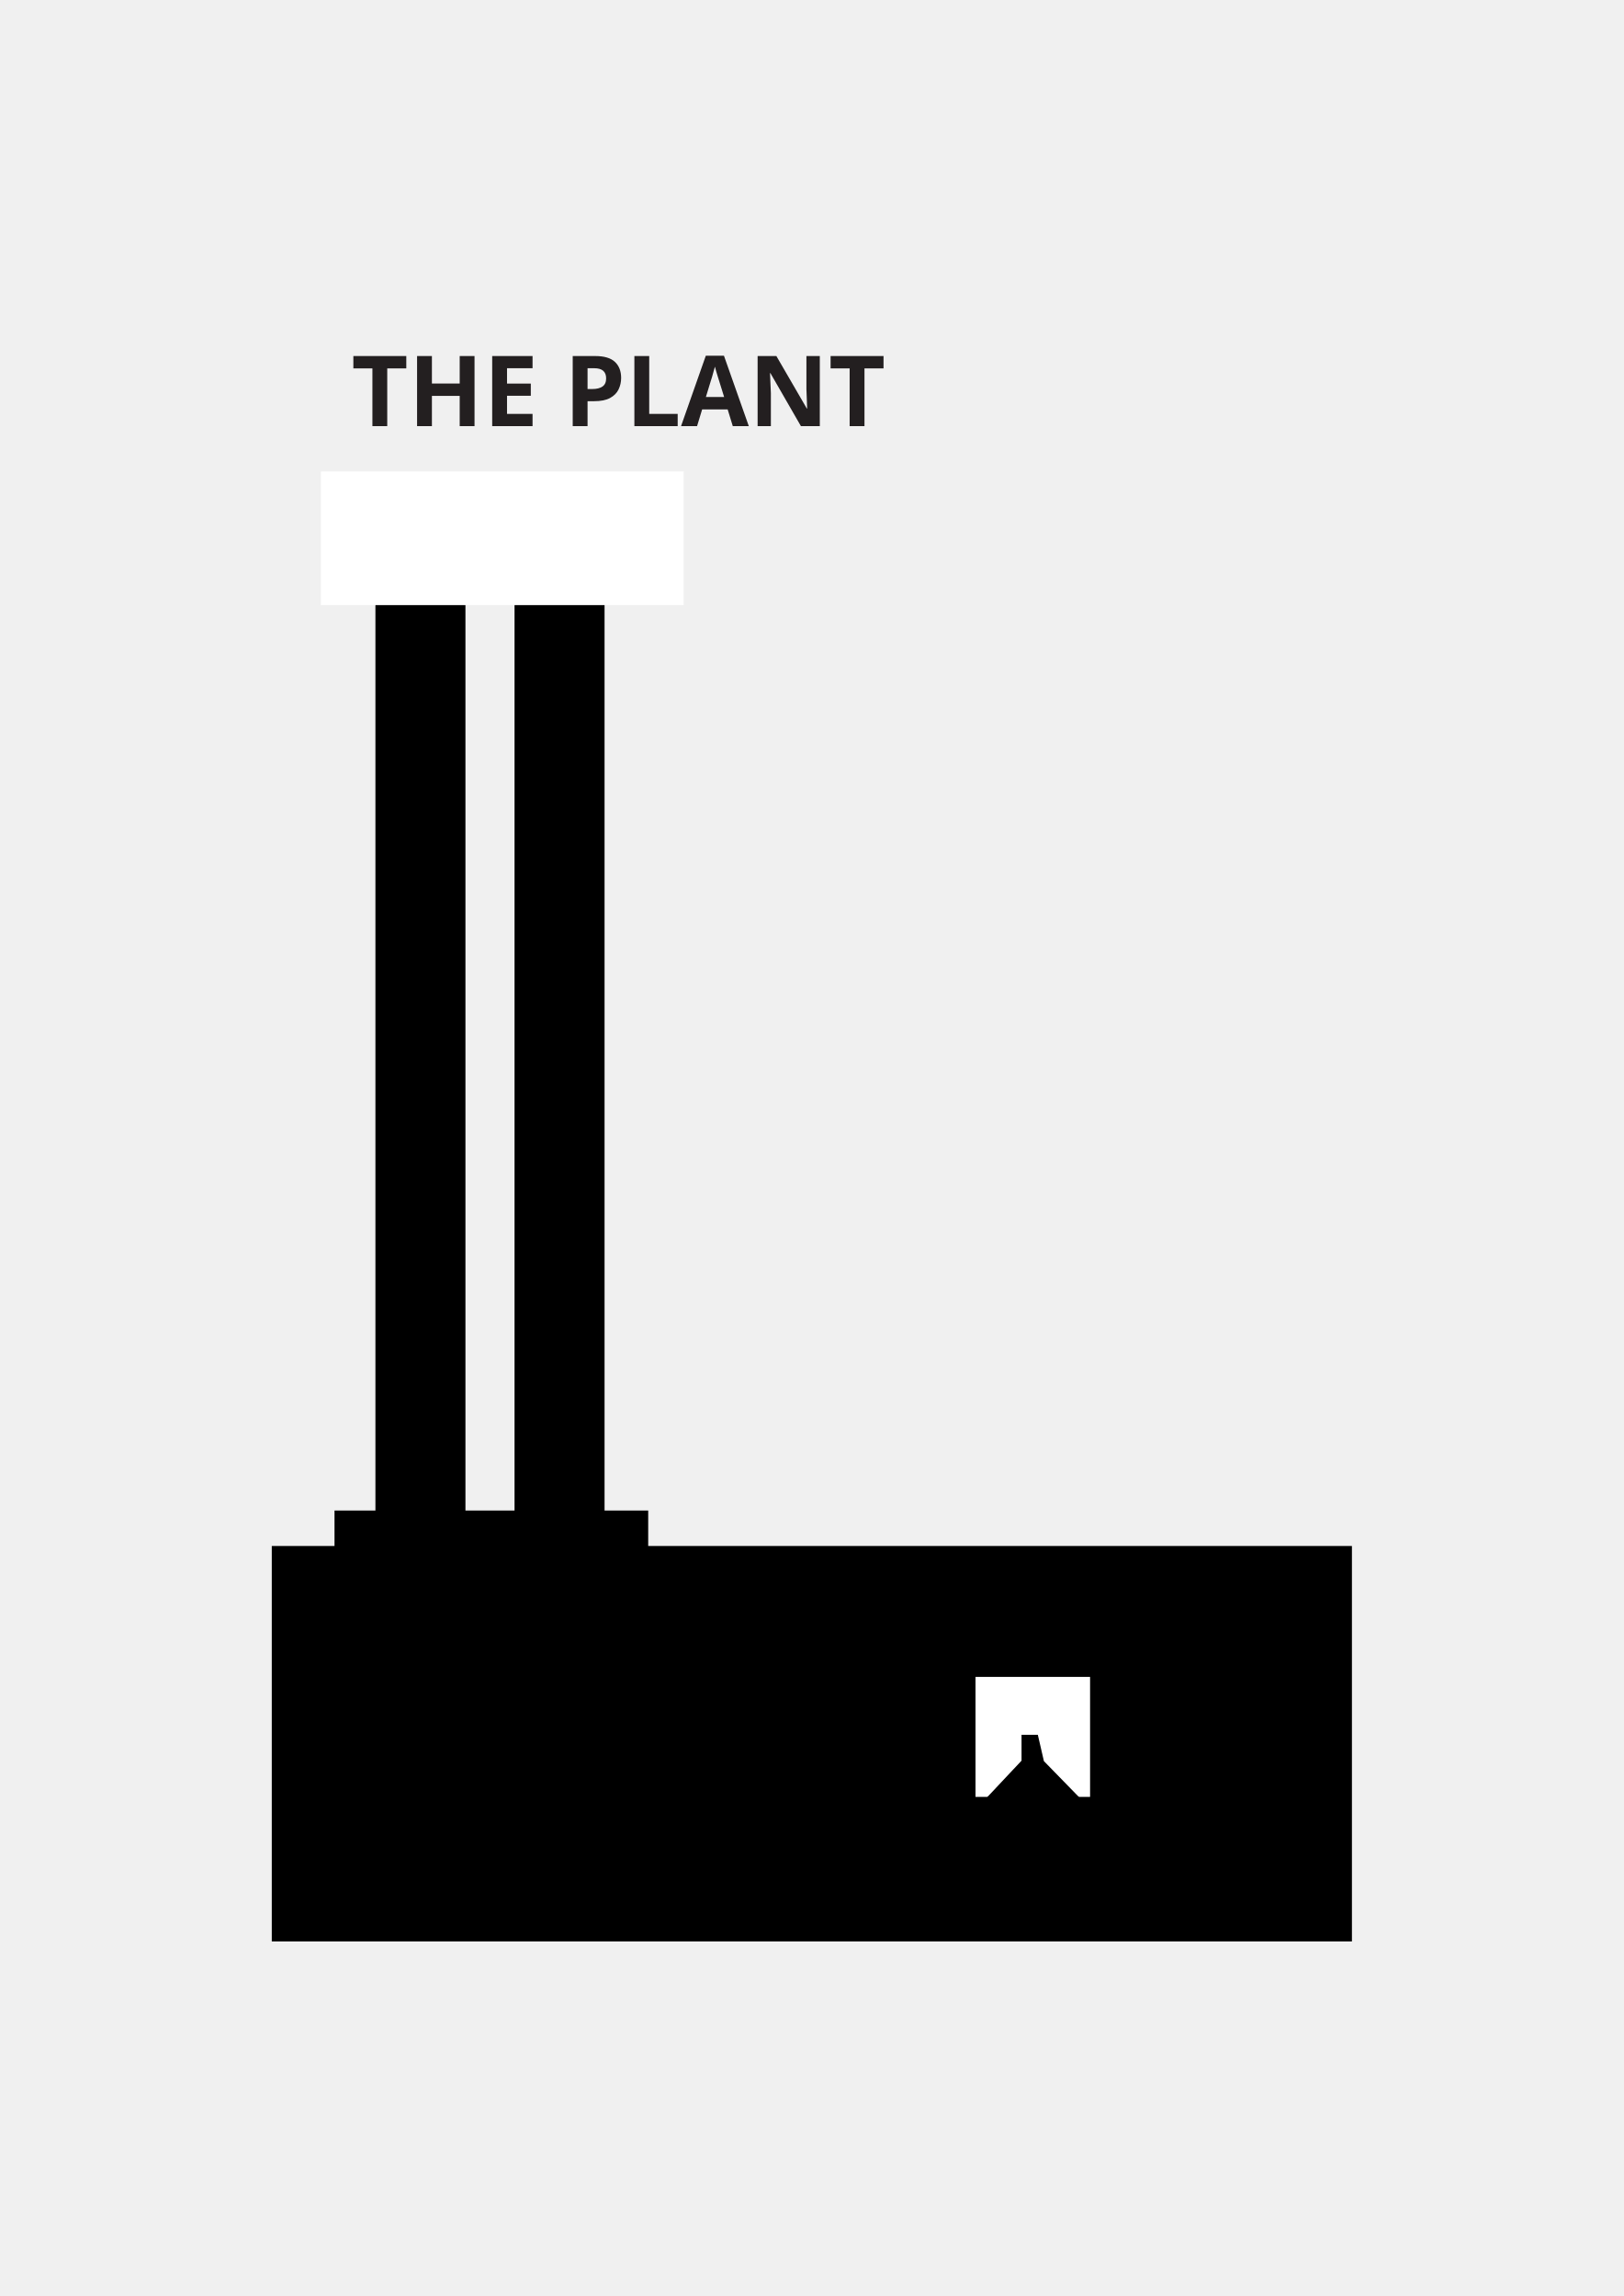
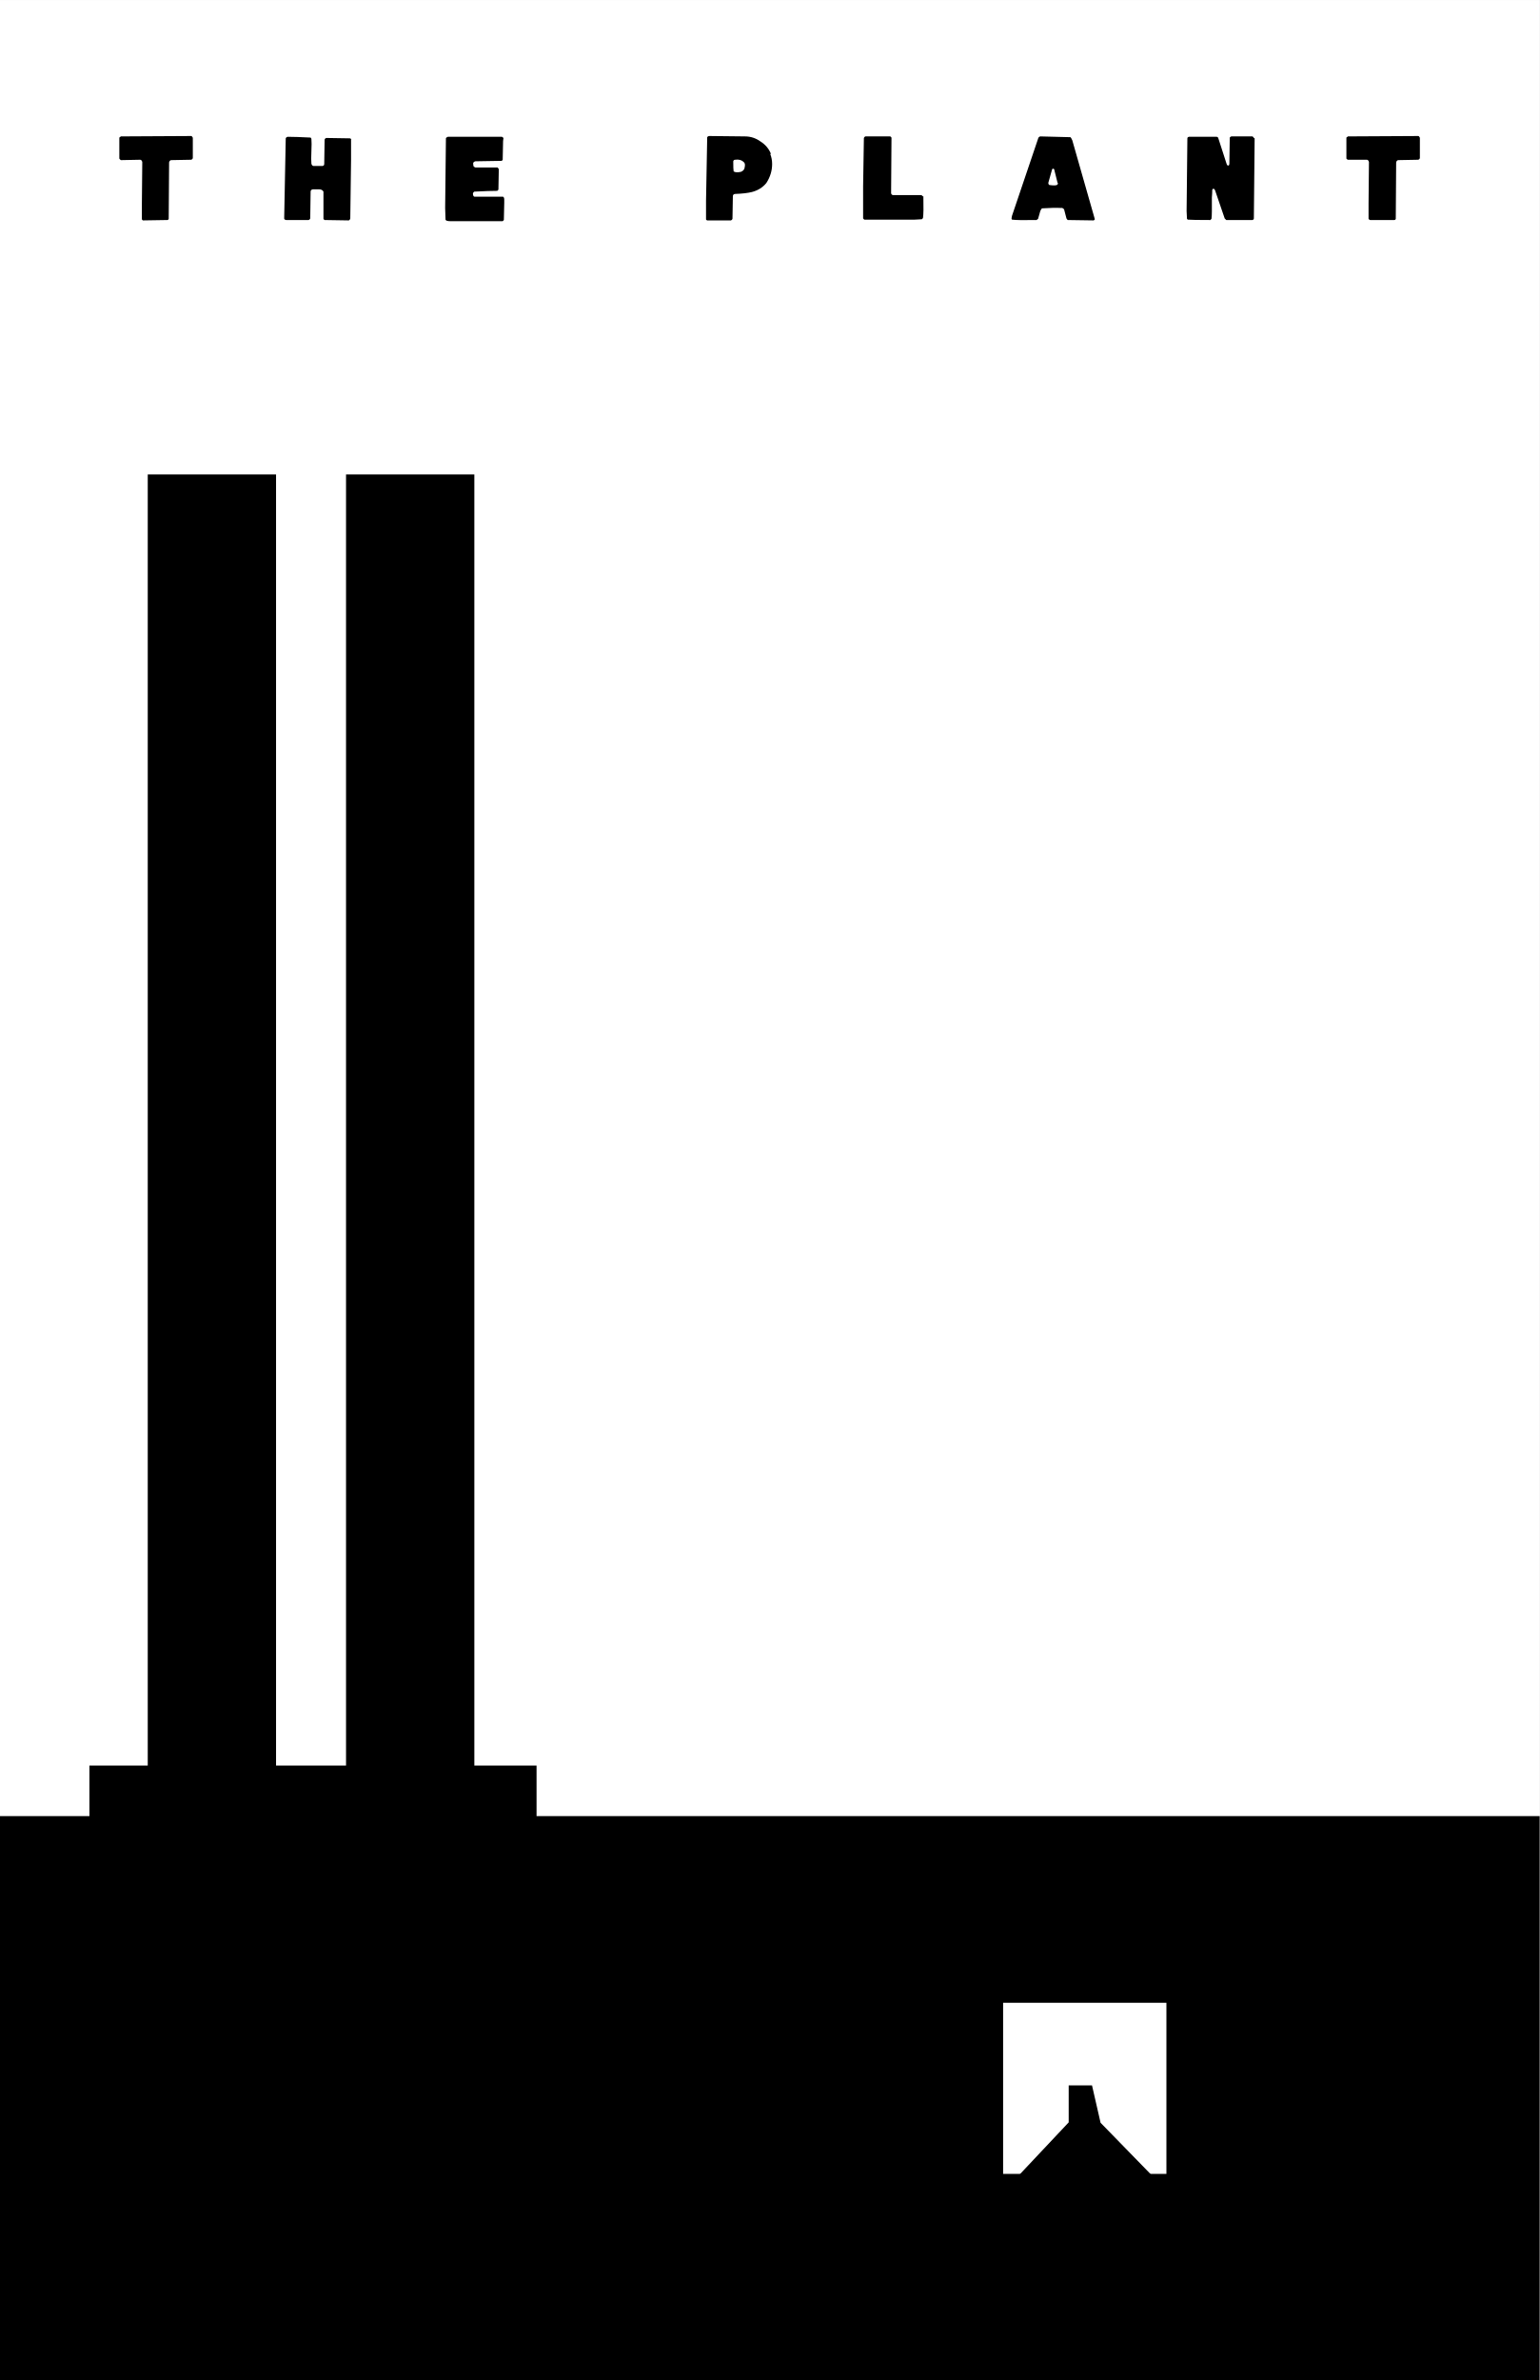
- <svg xmlns="http://www.w3.org/2000/svg" width="210mm" height="297mm" viewBox="0 0 744.094 1052.362" id="svg2" version="1.1">
-   <defs id="defs4" />
-   <g id="layer1">
-     <g transform="matrix(1.25,0,0,-1.25,124.5472,889.8488)" id="g4144">
-       <text id="text4146" style="font-variant:normal;font-weight:900;font-stretch:normal;font-size:36px;font-family:'Black Gothic';-inkscape-font-specification:BlackGothicHPLHS;writing-mode:lr-tb;fill:#231f20;fill-opacity:1;fill-rule:nonzero;stroke:none" transform="matrix(1,0,0,-1,29.1917,555.6242)">
-         <tspan id="tspan4148" y="0" x="0 41.4 83.196 121.068 150.408 191.232 229.536 273.924 315.612">THE PLANT</tspan>
-       </text>
-       <path id="path4150" style="fill:#000000;fill-opacity:1;fill-rule:nonzero;stroke:none" d="M 0,0 396,0 396,145 0,145 0,0 Z" />
-       <path id="path4152" style="fill:#000000;fill-opacity:1;fill-rule:nonzero;stroke:none" d="m 38,27 33,0 0,504 -33,0 0,-504 z" />
-       <path id="path4154" style="fill:#000000;fill-opacity:1;fill-rule:nonzero;stroke:none" d="m 89,27 33,0 0,504 -33,0 0,-504 z" />
-       <path id="path4156" style="fill:#000000;fill-opacity:1;fill-rule:nonzero;stroke:none" d="m 23,129 115,0 0,29 -115,0 0,-29 z" />
-       <path id="path4158" style="fill:#ffffff;fill-opacity:1;fill-rule:nonzero;stroke:none" d="m 258,53 42,0 0,44 -42,0 0,-44 z" />
-       <g transform="translate(258.8654,49.25)" id="g4160">
-         <path id="path4162" style="fill:#000000;fill-opacity:1;fill-rule:nonzero;stroke:none" d="m 0,0 16.01,17.036 0,9.482 5.971,0 2.225,-9.643 L 39.474,1.212 0,0 Z" />
+ <svg xmlns="http://www.w3.org/2000/svg" width="139.7" height="215.9" viewBox="0 0 495 765" version="1.1">
+   <g transform="translate(-124.5472,-287.3622)">
+     <rect width="495" height="765" x="124.5" y="287.4" fill="#fff" />
+     <g transform="translate(4.0944883e-6,162.5134)">
+       <g transform="matrix(1.25,0,0,-1.25,124.5472,889.8488)">
+         <g transform="matrix(1,0,0,-1,29.1917,555.6242)">
+           <path d="m20.4-21.1 0 5.4q-0.1 0.3-0.4 0.4l-5.2 0.1q-0.4 0.1-0.5 0.6L14.2-0.1Q14.1 0.2 13.8 0.2L7.6 0.3Q7.3 0.2 7.3-0.1l0-4 0.1-10.6q-0.1-0.5-0.5-0.6L1.9-15.2Q1.7-15.3 1.5-15.6l0-5.4 0.4-0.3 18.1-0.1q0.3 0.1 0.3 0.4zM61.1-20.7l0 5.4-0.2 15.1q-0.1 0.4-0.4 0.5l-6.2-0.1q-0.2-0.1-0.3-0.3 0-2.3 0-7-0.3-0.6-1.2-0.6-1.4 0-1.5 0-0.6 0.1-0.6 0.6l-0.1 6.9q-0.1 0.3-0.4 0.4l-5.8 0q-0.5-0.1-0.5-0.4l0.4-20.6q0.1-0.3 0.5-0.4 2 0 5.9 0.2l0.2 0.3q0.1 1.1 0 3.2-0.1 2.2 0 3.2 0.1 0.5 0.5 0.6l2.4 0q0.4-0.1 0.4-0.5l0.1-6.3q0.1-0.3 0.4-0.4l6.2 0.1 0.3 0.3zM100.5-4.2l-0.1 4.4-0.3 0.3-13.4 0q-1.2 0-1.3-0.4l-0.1-3 0.2-17.9q0-0.2 0.5-0.4l13.9 0q0.2 0.1 0.4 0.3l-0.1 0.8-0.1 4.8q-0.1 0.3-0.5 0.3-0.6 0-0.6 0l-5.9 0.1q-0.5 0.1-0.6 0.5 0 0.7 0.2 0.9l0.4 0.2 5.7 0 0.3 0.4-0.1 5.3-0.3 0.3q-2 0-5.9 0.2-0.5 0.3-0.3 0.9 0.1 0.4 0.4 0.4l7.3 0q0.3 0.2 0.3 0.7 0 0.4 0 0.8zM168.9-16.8q0.5 1.2 0.5 2.6 0 2.6-1.5 4.9-1.4 1.7-3.7 2.3-1.6 0.4-4.4 0.5-0.5 0.1-0.5 0.6l-0.1 5.8q-0.1 0.3-0.4 0.4l-6.1 0q-0.3-0.1-0.3-0.3l0-4.8 0.3-16.3q0.2-0.3 0.6-0.3l9.1 0.1q2.2 0 4 1.3 1.9 1.2 2.7 3.2zm-6.6 3.6q0.3-1.1-0.2-1.5-0.8-0.8-2.2-0.6-0.4 0-0.5 0.4 0 2.1 0.1 2.6 0.6 0.4 1.9 0.1 0.7-0.3 0.9-0.9zM208.3-5.9q0.1 4.2-0.1 5.6l-0.3 0.3-1.8 0.1-13 0-0.3-0.3 0-8.3 0.2-12.4q0.1-0.3 0.4-0.4l6.4 0 0.3 0.3-0.1 14.3q0.1 0.5 0.6 0.5l7 0q0.4 0 0.5 0.3zM252.4 0q0 0.1-0.3 0.3l-6.7-0.1-0.3-0.4-0.6-2.3q-0.3-0.5-0.9-0.4-1.6-0.1-4.8 0.1-0.4 0.4-0.6 1.3-0.3 1-0.4 1.4l-0.4 0.3q-4.8 0.1-6.3-0.1-0.2-0.2-0.1-0.5 0.1-0.5 0.1-0.5l6.8-20.1q0.1-0.1 0.4-0.3l7.8 0.2q0.2 0.1 0.5 0.8l5.8 20.3zm-9.6-9.4-0.8-3.2q0-0.4-0.4-0.4-0.1 0-0.2 0.2l-0.9 3.2q-0.2 0.5 0.2 0.8 1.5 0.2 1.9 0 0.3-0.1 0.3-0.5zM293.5-20.8l-0.2 20.6q0 0.3-0.4 0.4l-6.7 0-0.4-0.4-2.5-7.3q-0.1-0.2-0.4-0.4l-0.3 0.3q0 0.9-0.1 2l0 3.5q0 1.2-0.1 2l-0.3 0.3q-4.7 0-5.8-0.1l-0.2-0.2-0.1-2 0.2-18.7q0-0.3 0.4-0.4l7.1 0q0.4 0 0.5 0.5l2.1 6.5q0.1 0.3 0.3 0.4 0.2 0 0.3-0.1 0.1-0.2 0.1-0.4l0.1-6.7q0.2-0.3 0.5-0.3l5.3 0q0.3 0.1 0.3 0.3zM336-21.1l0 5.4q-0.1 0.3-0.4 0.4l-5.2 0.1q-0.4 0.1-0.5 0.6l-0.1 14.5q-0.1 0.3-0.4 0.3l-6.2 0q-0.3-0.1-0.4-0.3l0-4 0.1-10.6q-0.1-0.5-0.5-0.6l-4.9 0q-0.3-0.1-0.4-0.3l0-5.4 0.4-0.3 18.1-0.1q0.3 0.1 0.3 0.4z" />
+         </g>
+         <path d="M0 0 396 0 396 145 0 145 0 0ZM38 27l33 0 0 504-33 0 0-504zM89 27l33 0 0 504-33 0 0-504zM23 129l115 0 0 29-115 0 0-29z" fill="#000" />
+         <path d="m258 53 42 0 0 44-42 0 0-44z" fill="#fff" />
+         <g transform="translate(258.8654,49.25)">
+           <path d="m0 0 16 17 0 9.5 6 0 2.2-9.6L39.5 1.2 0 0Z" fill="#000" />
+         </g>
+         <path d="m317 52 42 0 0 44-42 0 0-44z" fill="#000" />
+         <path d="m18 490 133 0 0 49-133 0 0-49z" fill="#fff" />
      </g>
-       <path id="path4164" style="fill:#000000;fill-opacity:1;fill-rule:nonzero;stroke:none" d="m 317,52 42,0 0,44 -42,0 0,-44 z" />
-       <path id="path4166" style="fill:#ffffff;fill-opacity:1;fill-rule:nonzero;stroke:none" d="m 18,490 133,0 0,49 -133,0 0,-49 z" />
    </g>
  </g>
</svg>
